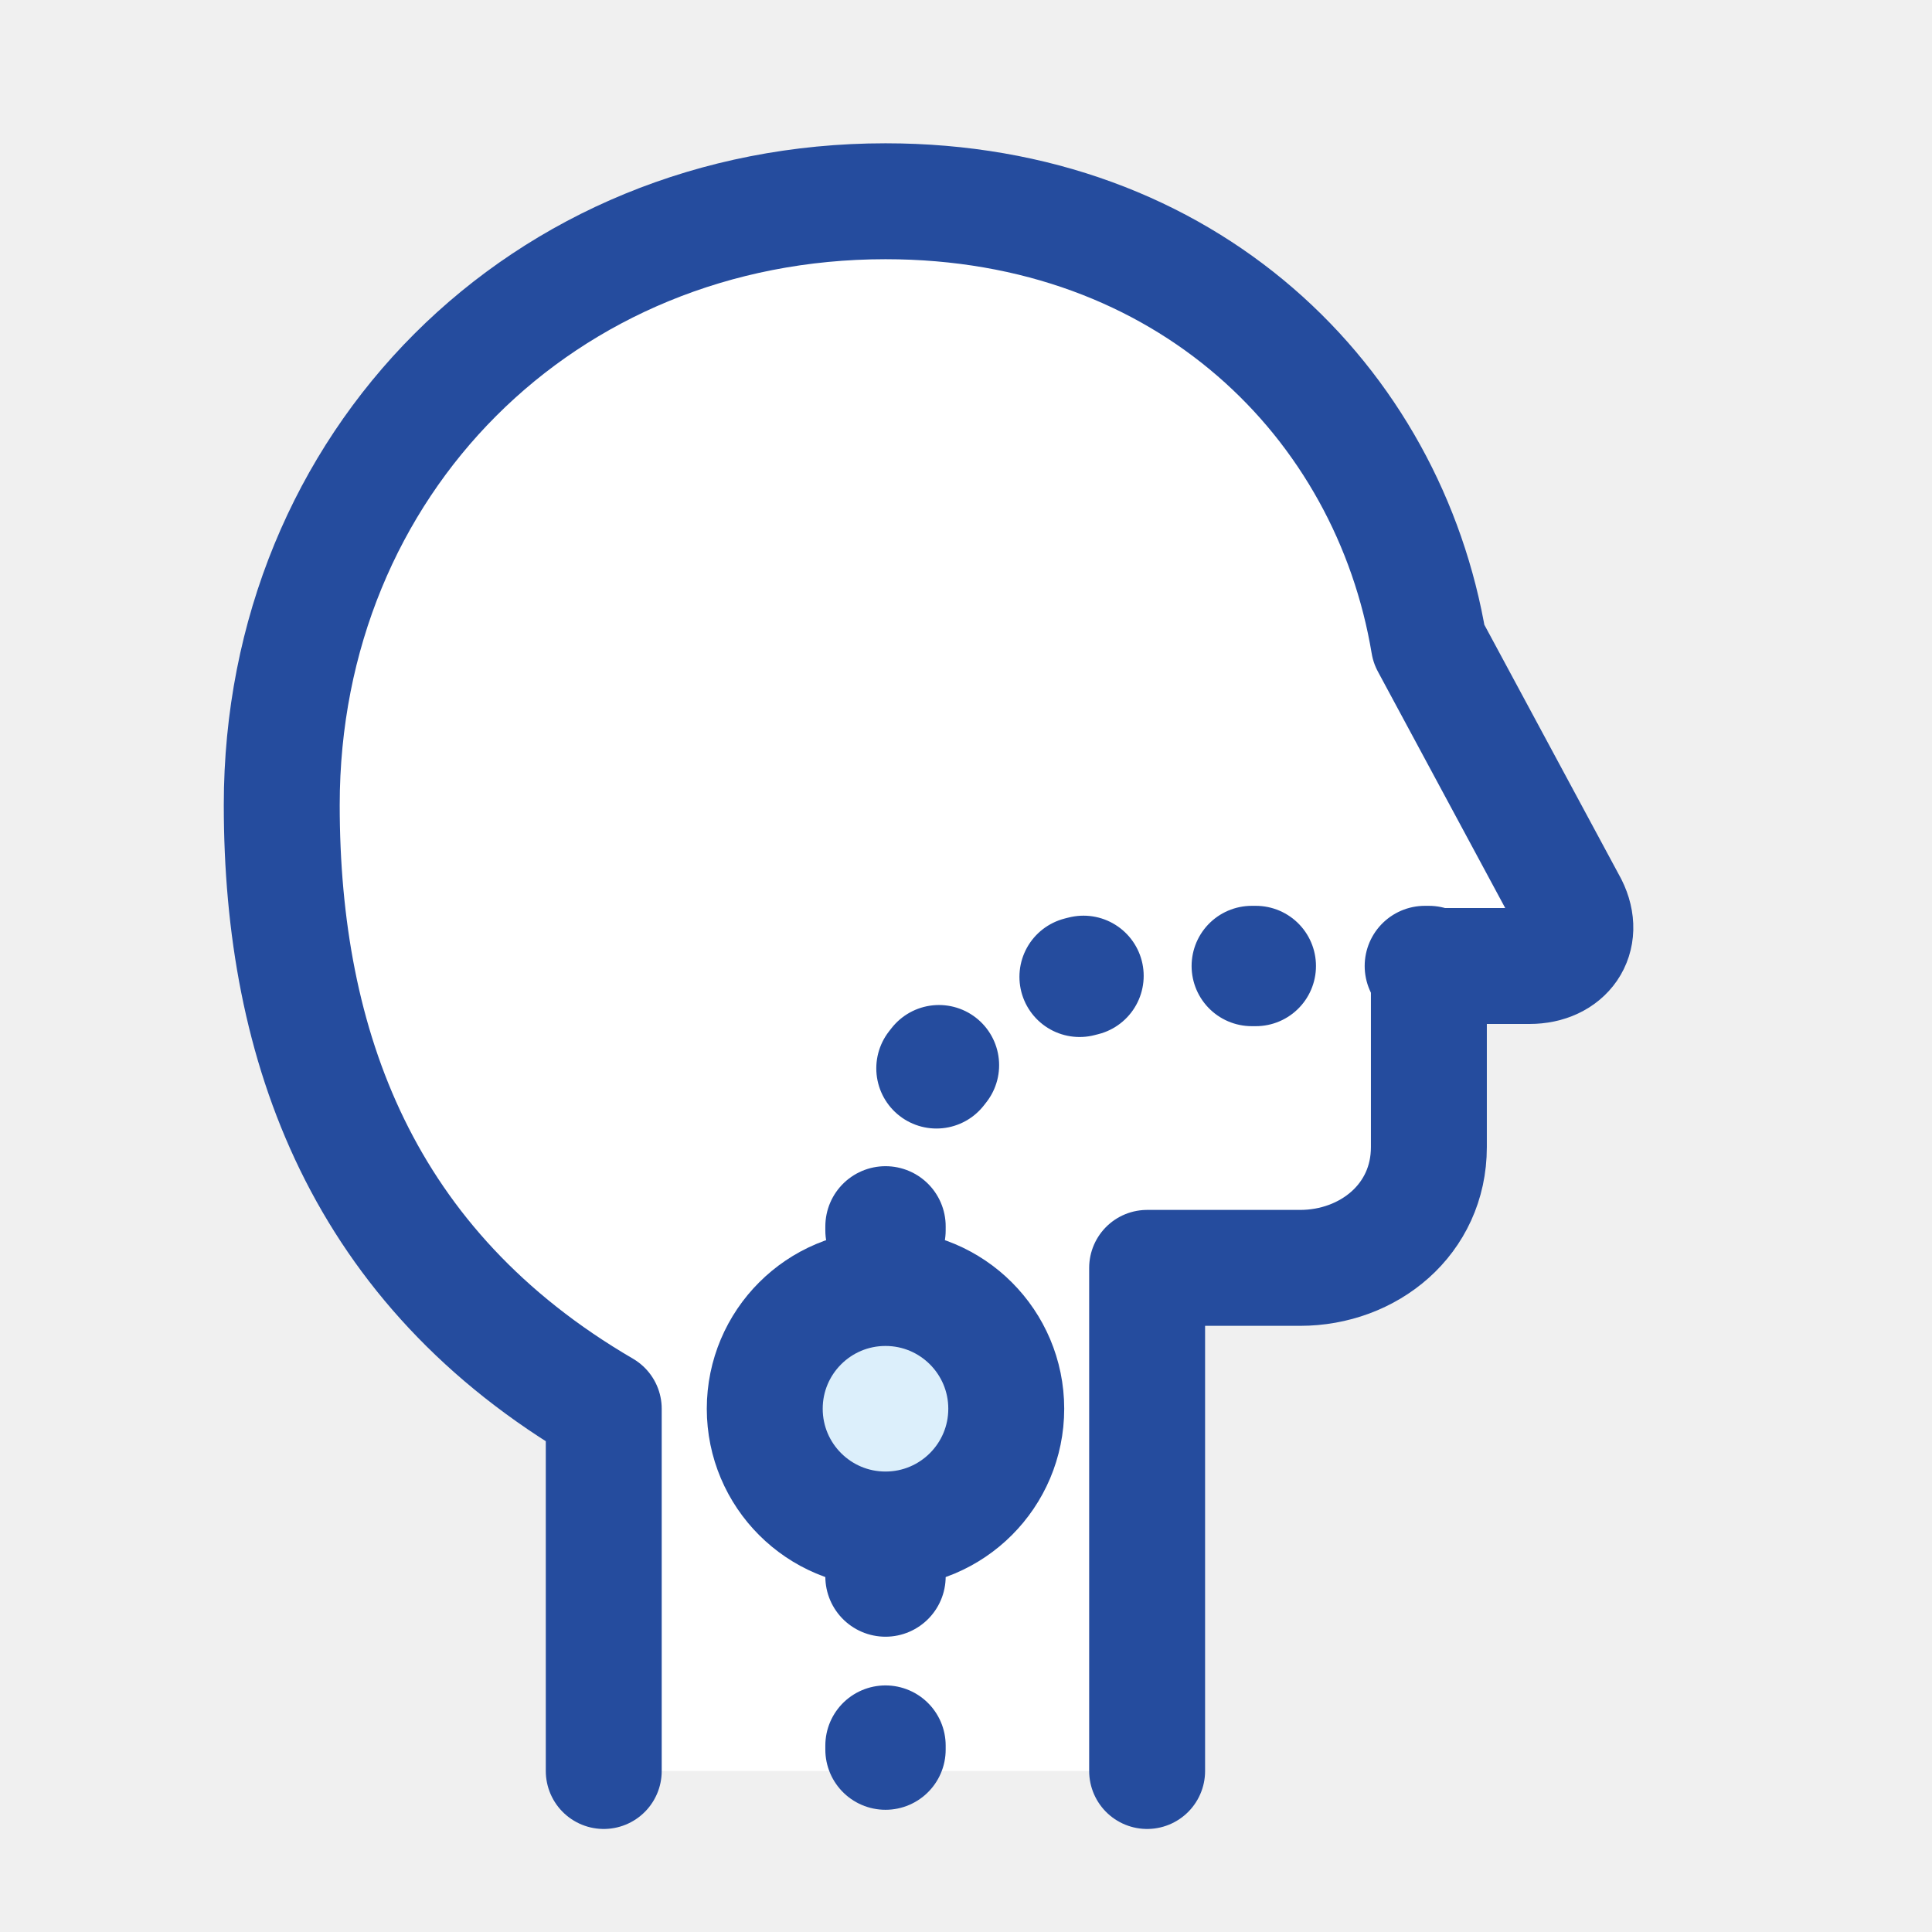
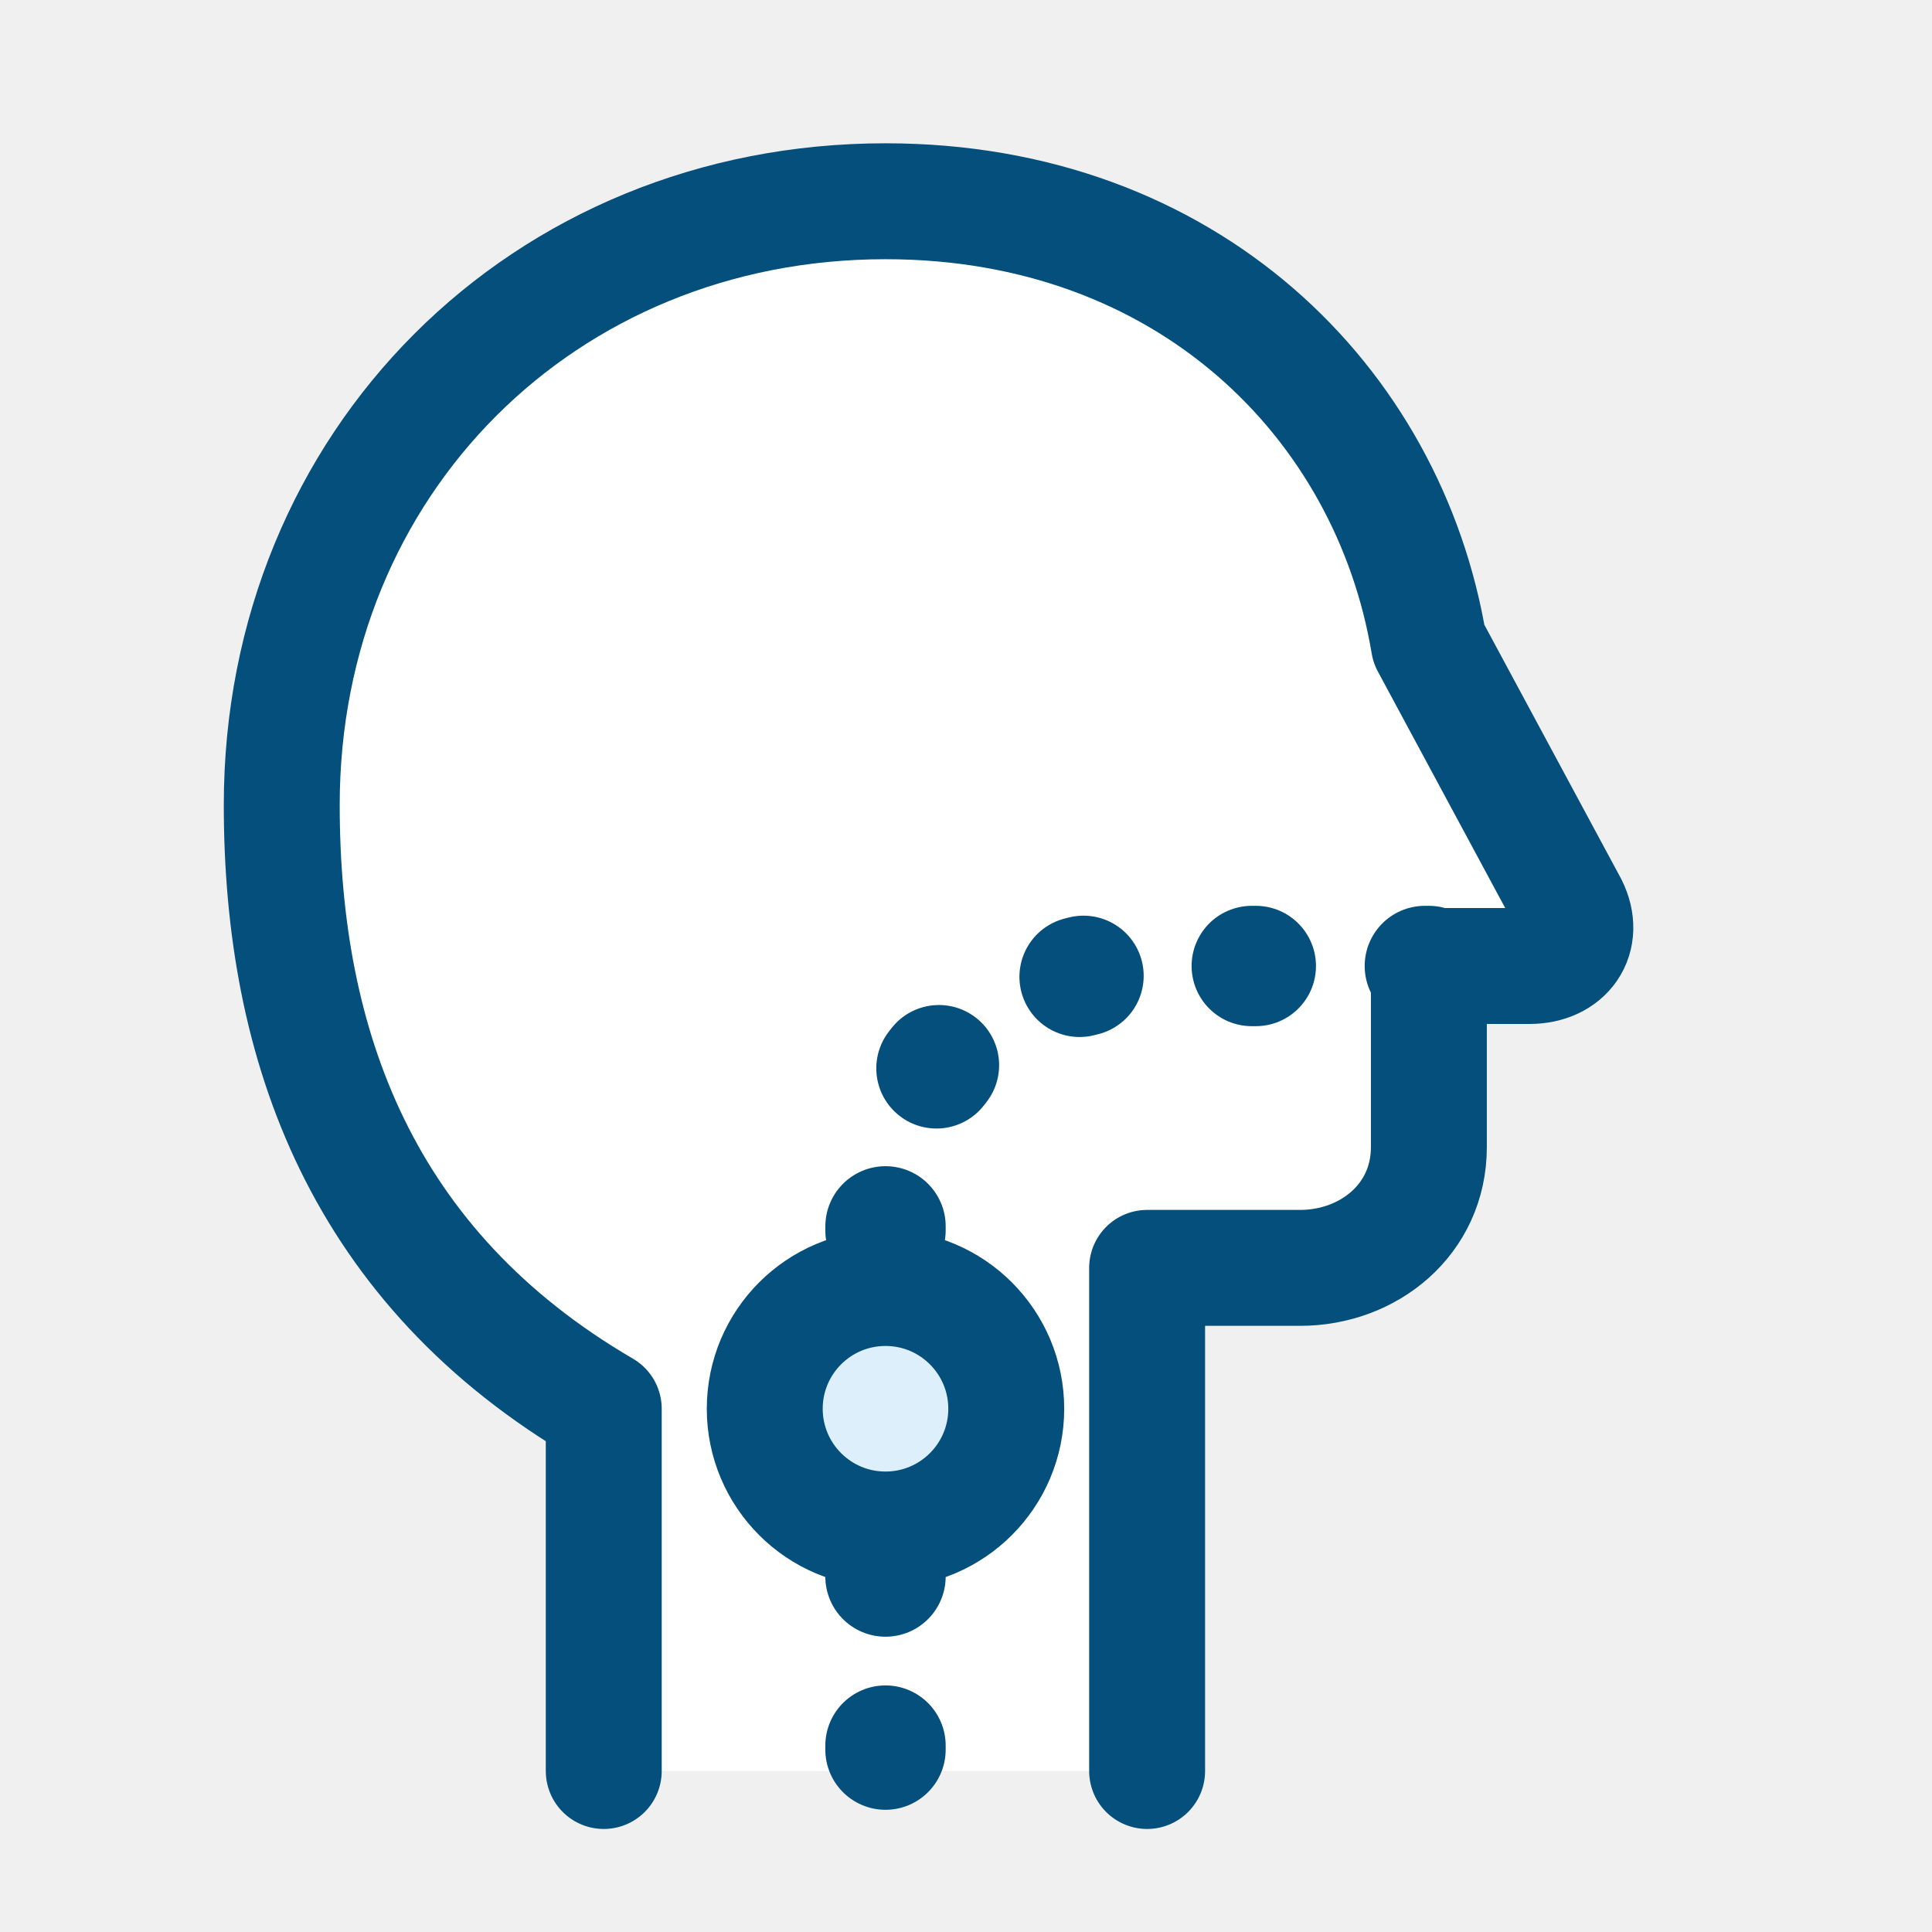
- <svg xmlns="http://www.w3.org/2000/svg" viewBox="0 0 48 48" fill="none" stroke="#254C9E" stroke-width="2.88" stroke-linecap="round" stroke-linejoin="round">
+ <svg xmlns="http://www.w3.org/2000/svg" viewBox="0 0 48 48" fill="none" stroke="#044F7C" stroke-width="2.88" stroke-linecap="round" stroke-linejoin="round">
  <path d="M15 44 V35 C9 31.5 7 26 7 20 C7 11.5 13.5 5 22 5 C29.5 5 34.5 10 35.5 16 L39 22.5 C39.4 23.3 38.9 24 38 24 H35.5 V28.5 C35.5 30.3 34 31.5 32.3 31.5 H28.5 V44" fill="#fff" />
  <path d="M35.5 24 H29 C25 24 22 26.5 22 30.5 V44" stroke-dasharray="0.1 4.2" stroke-width="2.99" />
  <circle cx="22" cy="35" r="3" fill="#DCEFFB" />
  <path d="M19.5 31 l9 7 M28.5 31 l-9 7" stroke-width="2.30" opacity="0" />
</svg>
